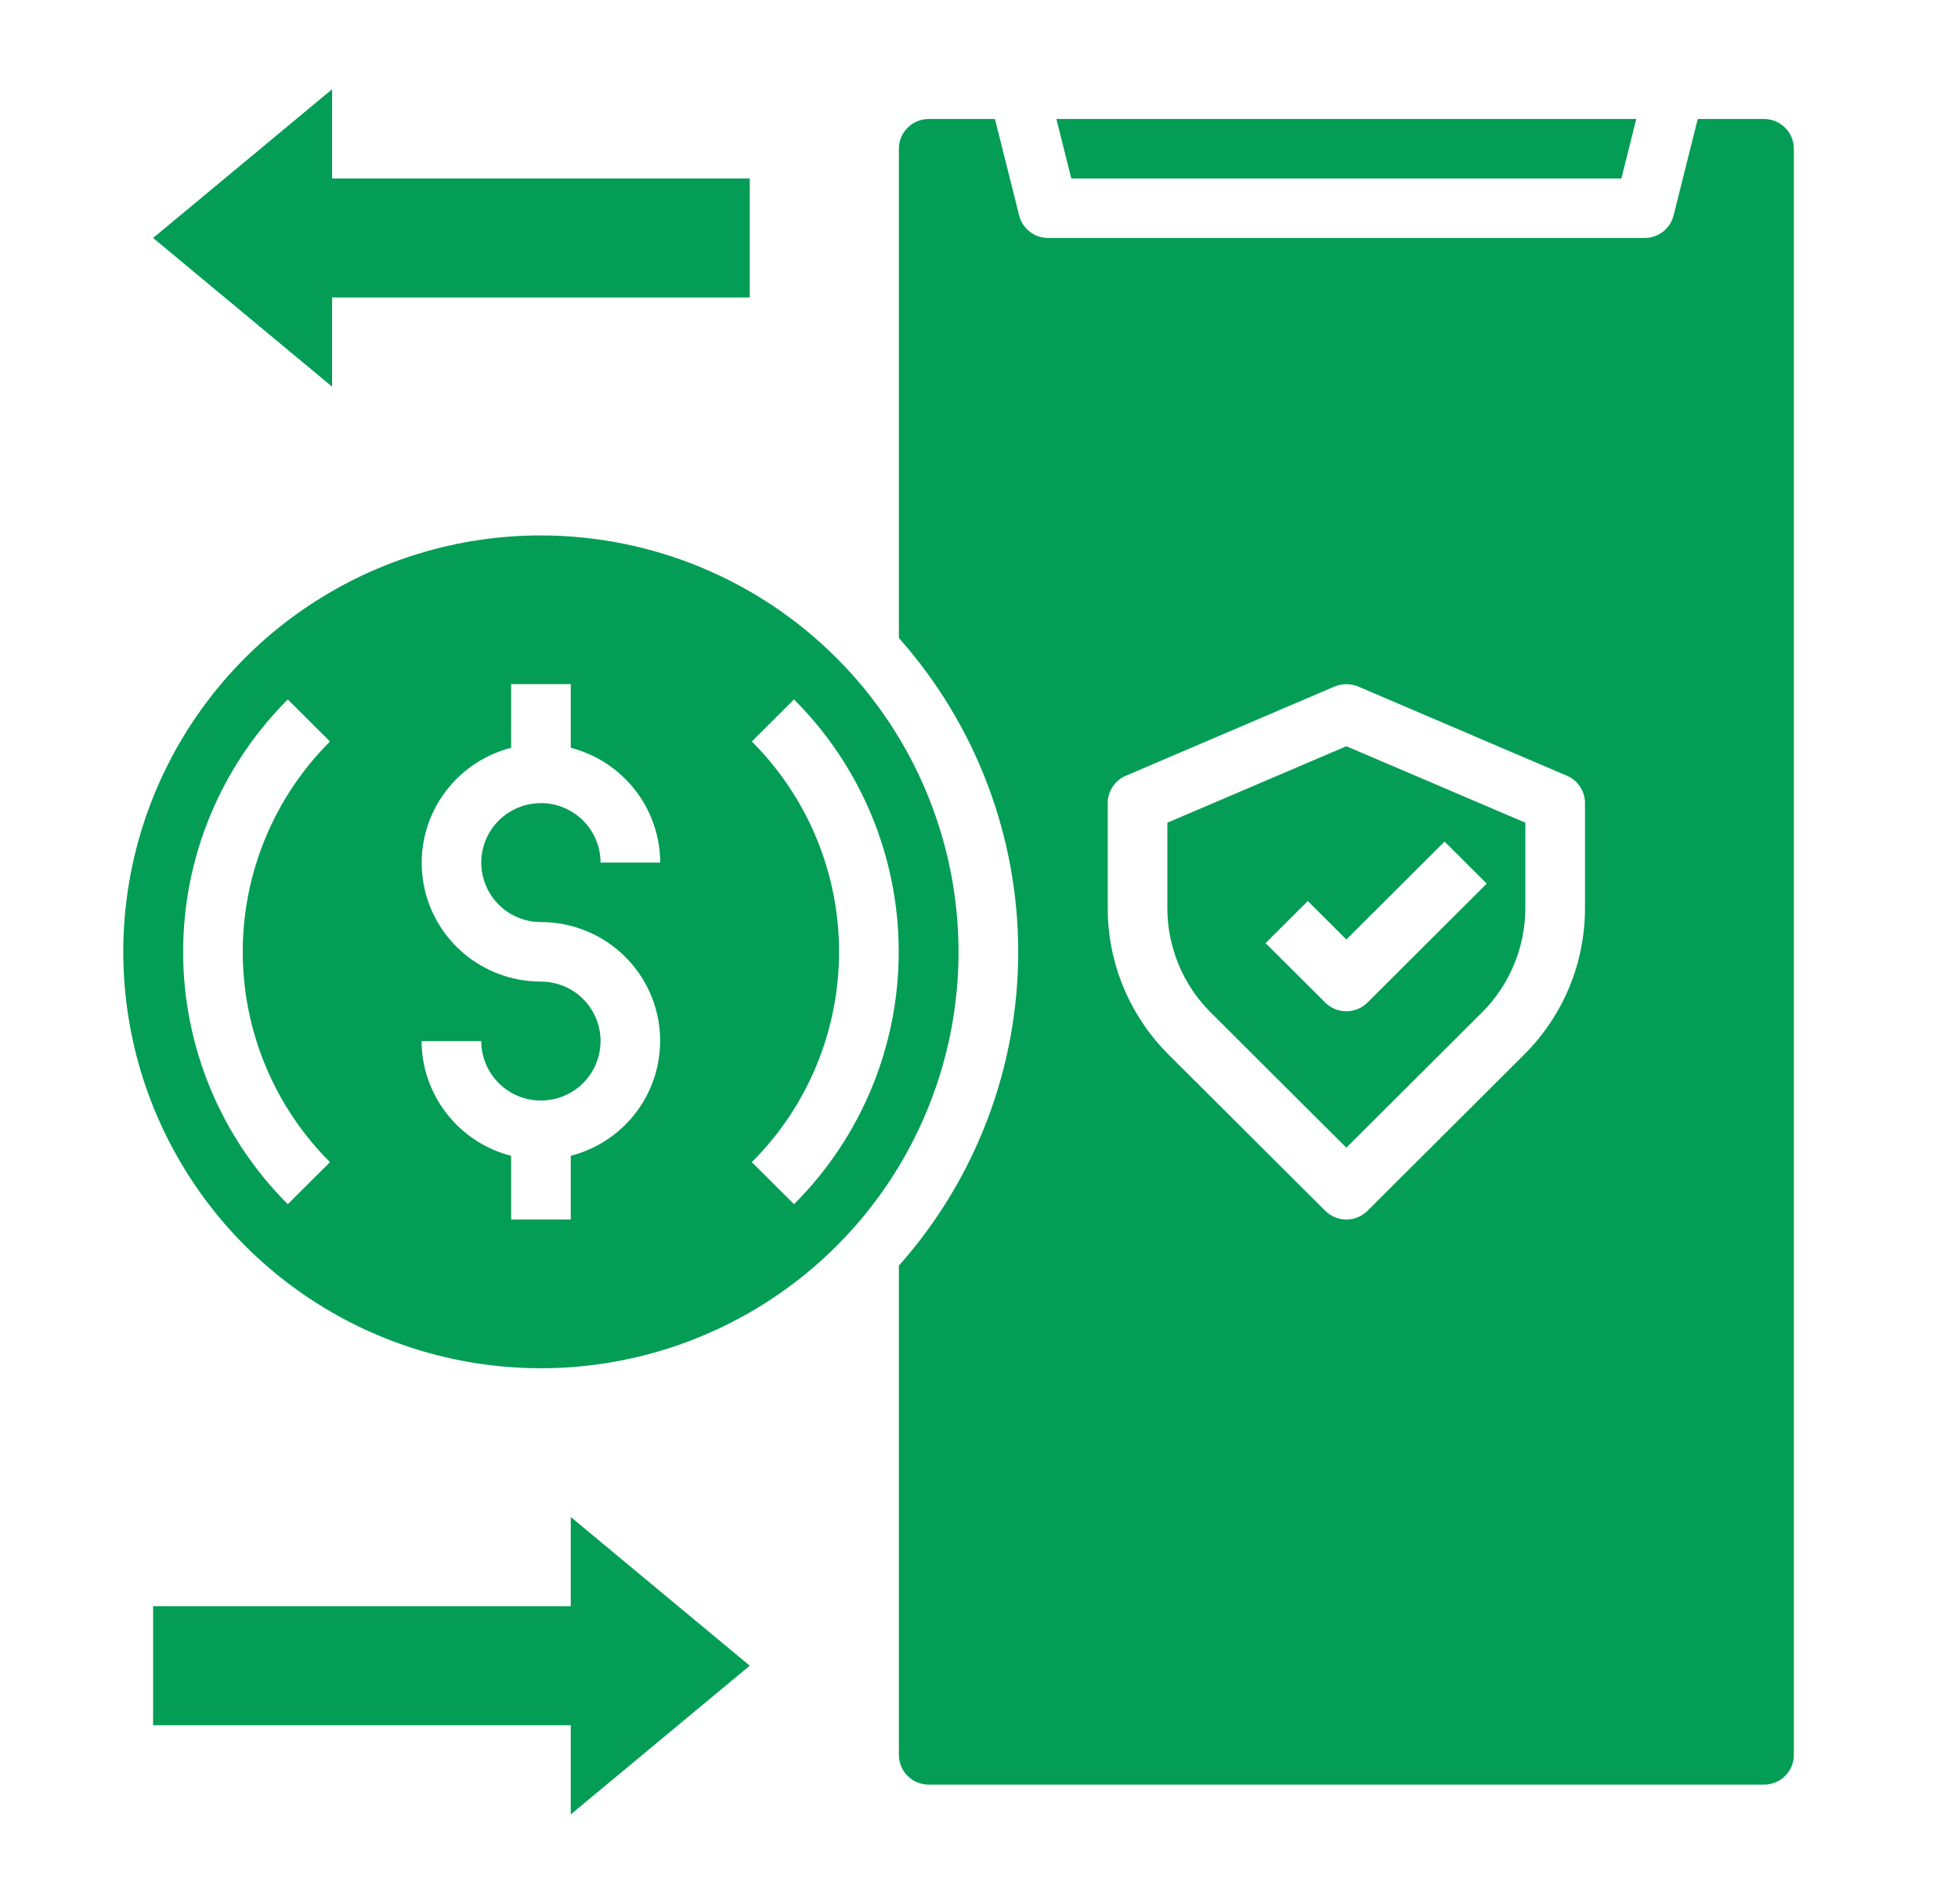
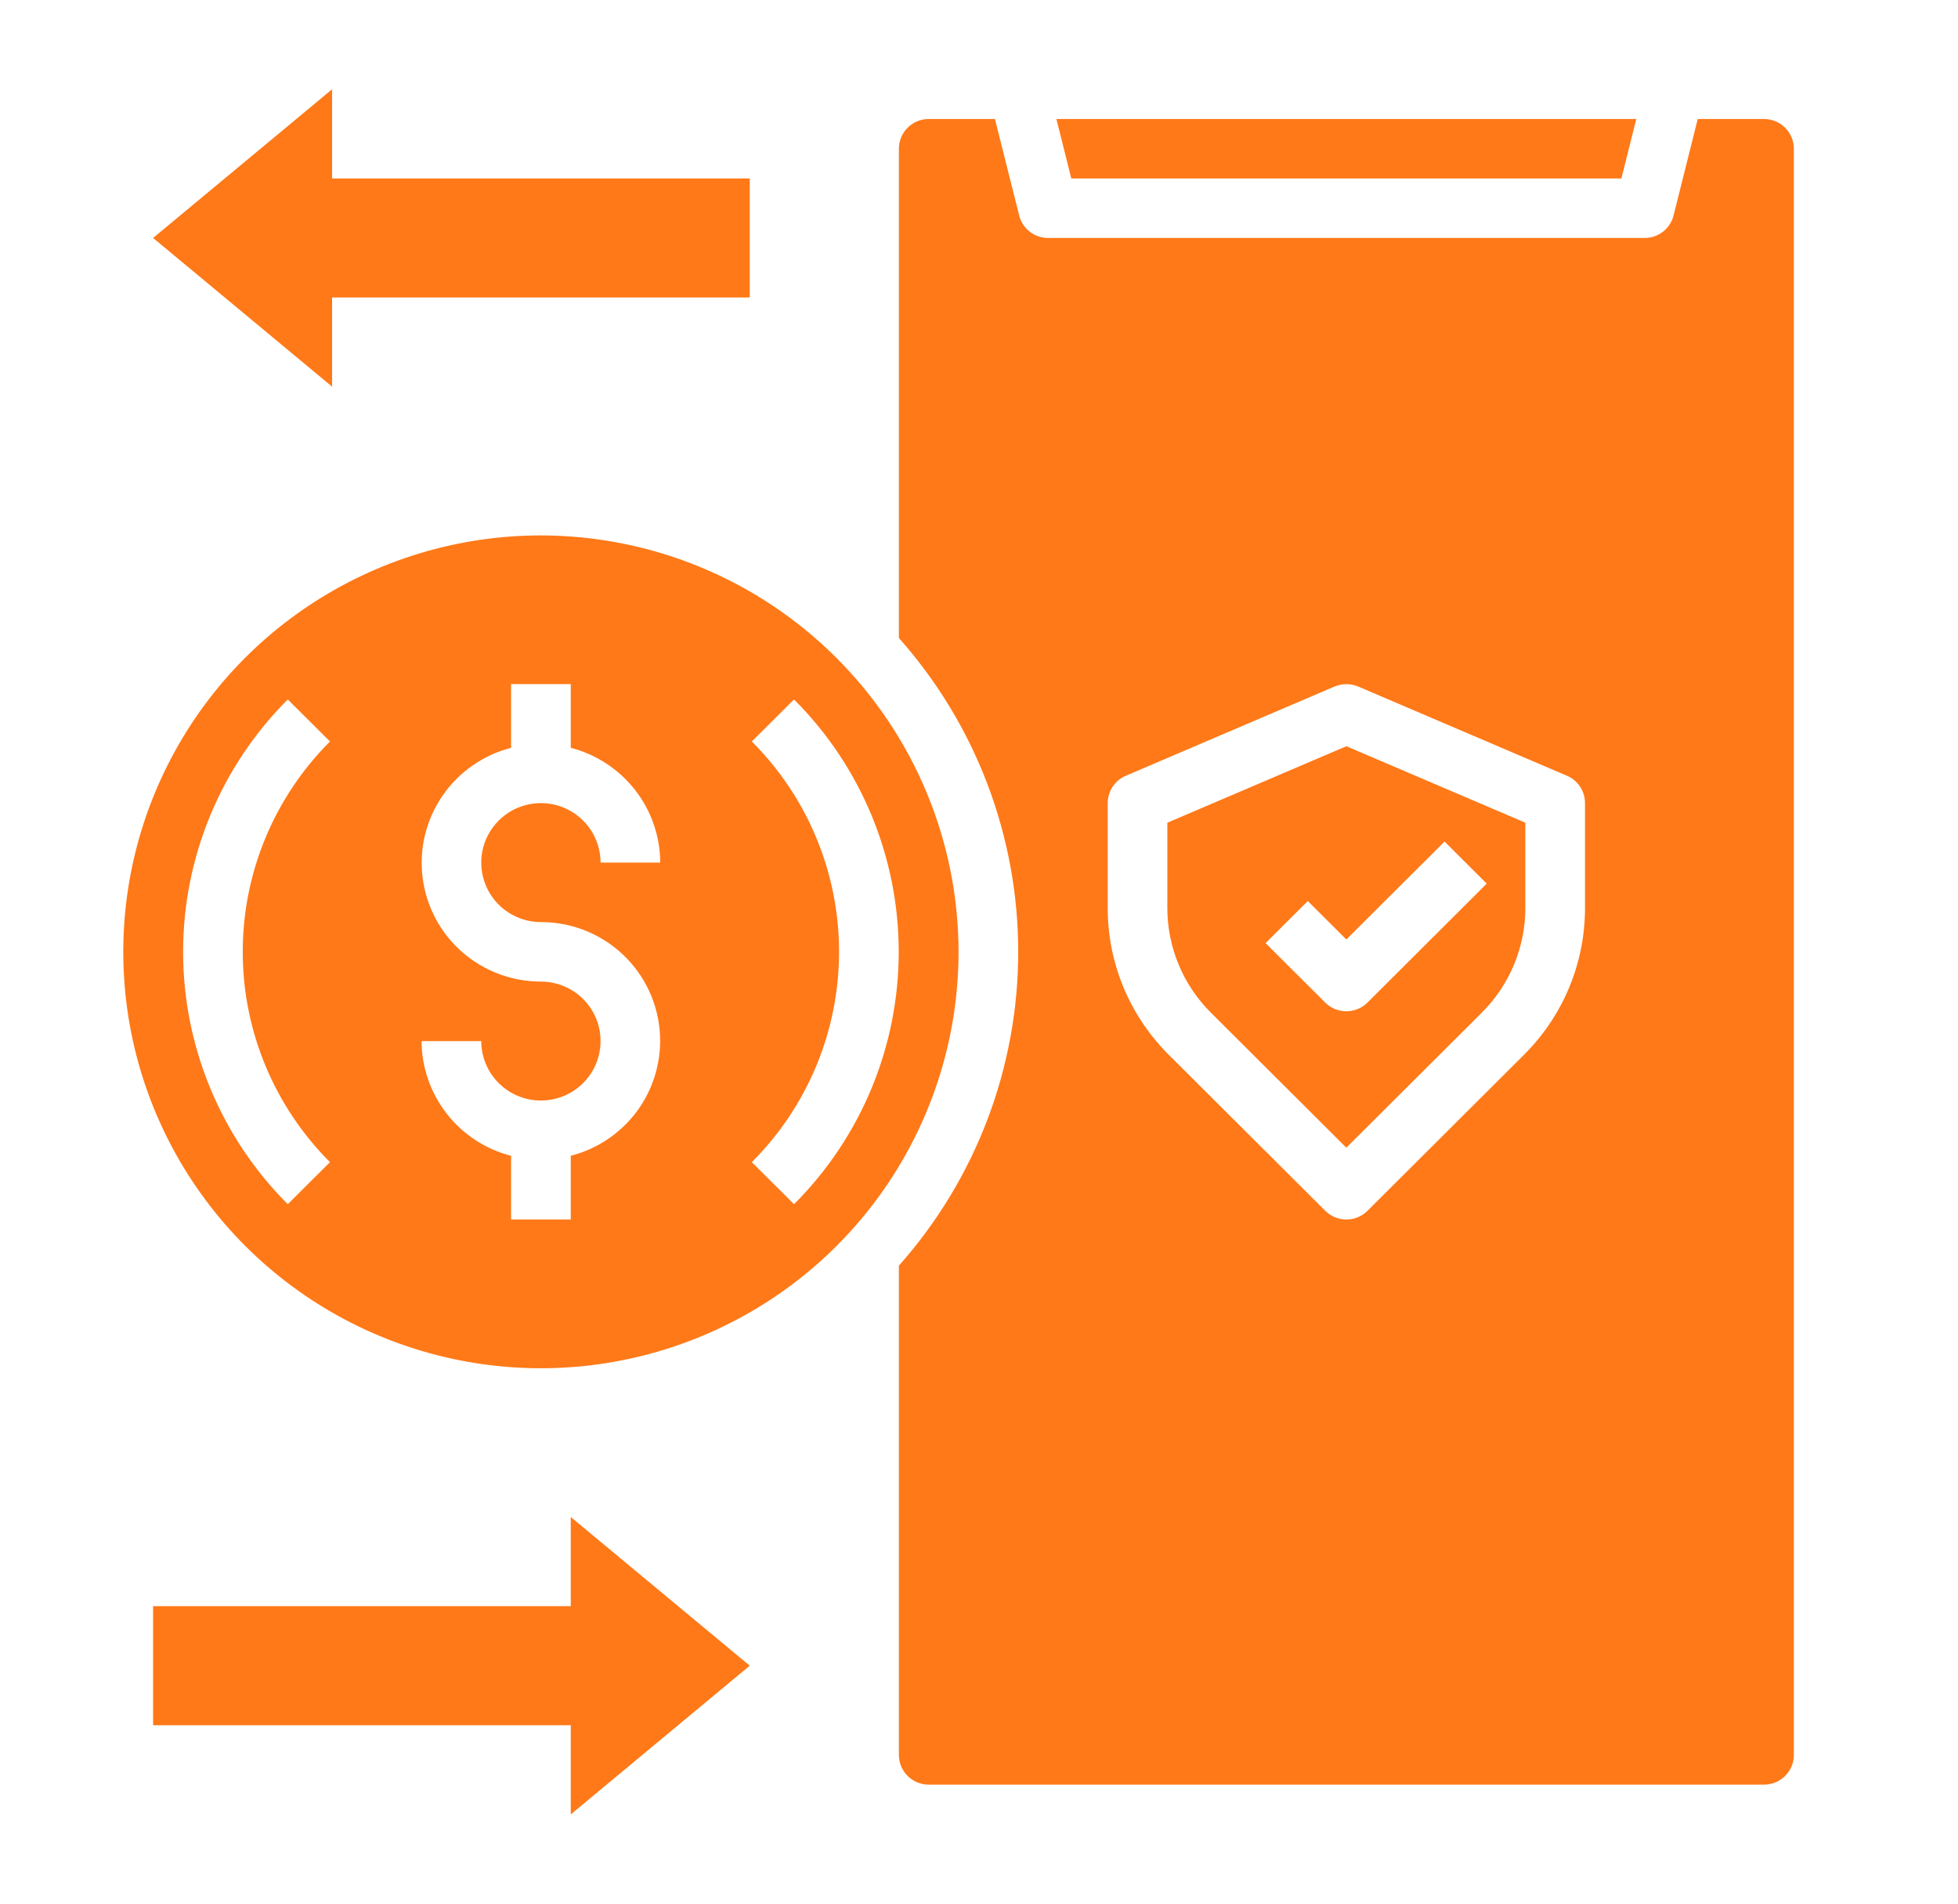
<svg xmlns="http://www.w3.org/2000/svg" width="36" height="35" viewBox="0 0 36 35" fill="none">
-   <path d="M9.945 9.844C8.427 9.844 6.942 10.293 5.679 11.134C4.416 11.975 3.432 13.171 2.851 14.57C2.27 15.969 2.118 17.509 2.414 18.994C2.71 20.479 3.442 21.843 4.516 22.914C5.59 23.985 6.958 24.714 8.447 25.009C9.937 25.305 11.481 25.153 12.884 24.573C14.287 23.994 15.486 23.013 16.33 21.754C17.174 20.494 17.624 19.014 17.624 17.5C17.622 15.47 16.812 13.524 15.372 12.089C13.933 10.653 11.981 9.846 9.945 9.844ZM6.067 21.367L5.291 22.14C4.059 20.909 3.367 19.24 3.367 17.5C3.367 15.76 4.059 14.091 5.291 12.86L6.067 13.633C5.04 14.659 4.463 16.05 4.463 17.5C4.463 18.95 5.04 20.341 6.067 21.367ZM9.945 16.953C10.479 16.953 10.994 17.146 11.394 17.497C11.794 17.848 12.053 18.333 12.12 18.861C12.187 19.388 12.059 19.922 11.76 20.362C11.46 20.802 11.01 21.118 10.494 21.25V22.422H9.397V21.25C8.927 21.13 8.511 20.857 8.213 20.475C7.916 20.093 7.753 19.624 7.751 19.141H8.848C8.848 19.357 8.913 19.568 9.033 19.748C9.154 19.928 9.325 20.068 9.525 20.151C9.726 20.234 9.946 20.256 10.159 20.213C10.372 20.171 10.568 20.067 10.721 19.914C10.874 19.761 10.979 19.566 11.021 19.354C11.063 19.142 11.042 18.922 10.959 18.722C10.876 18.522 10.735 18.351 10.555 18.231C10.374 18.111 10.162 18.047 9.945 18.047C9.412 18.047 8.897 17.854 8.496 17.503C8.096 17.152 7.838 16.667 7.771 16.139C7.703 15.612 7.831 15.078 8.131 14.638C8.43 14.198 8.88 13.882 9.397 13.749V12.578H10.494V13.749C10.963 13.87 11.379 14.143 11.677 14.525C11.975 14.906 12.137 15.376 12.139 15.859H11.042C11.042 15.643 10.978 15.432 10.857 15.252C10.737 15.072 10.566 14.932 10.365 14.849C10.165 14.766 9.944 14.744 9.731 14.787C9.518 14.829 9.323 14.933 9.17 15.086C9.016 15.239 8.912 15.434 8.869 15.646C8.827 15.858 8.849 16.078 8.932 16.278C9.015 16.478 9.155 16.649 9.336 16.769C9.516 16.889 9.728 16.953 9.945 16.953ZM14.599 22.14L13.823 21.367C14.851 20.341 15.427 18.95 15.427 17.5C15.427 16.05 14.851 14.659 13.823 13.633L14.599 12.86C15.832 14.091 16.524 15.76 16.524 17.5C16.524 19.24 15.832 20.909 14.599 22.14Z" fill="#039D55" />
-   <path d="M29.811 3.281L30.085 2.188H19.423L19.697 3.281H29.811Z" fill="#039D55" />
-   <path d="M21.463 15.126V16.688C21.462 17.047 21.533 17.403 21.671 17.735C21.808 18.067 22.011 18.368 22.266 18.621L24.754 21.101L27.242 18.621C27.497 18.368 27.699 18.067 27.837 17.735C27.975 17.403 28.046 17.047 28.045 16.688V15.126L24.754 13.72L21.463 15.126ZM27.335 16.246L25.142 18.433C25.039 18.536 24.899 18.593 24.754 18.593C24.608 18.593 24.469 18.536 24.366 18.433L23.269 17.34L24.045 16.566L24.754 17.273L26.56 15.473L27.335 16.246Z" fill="#039D55" />
-   <path d="M32.433 2.188H31.215L30.771 3.959C30.742 4.078 30.674 4.183 30.577 4.259C30.481 4.334 30.362 4.375 30.239 4.375H19.27C19.147 4.375 19.028 4.334 18.932 4.259C18.835 4.183 18.767 4.078 18.738 3.959L18.293 2.188H17.076C16.93 2.188 16.791 2.245 16.688 2.348C16.585 2.45 16.527 2.589 16.527 2.734V11.73C17.941 13.322 18.721 15.374 18.721 17.5C18.721 19.626 17.941 21.678 16.527 23.27V32.266C16.527 32.411 16.585 32.55 16.688 32.652C16.791 32.755 16.93 32.812 17.076 32.812H32.433C32.579 32.812 32.718 32.755 32.821 32.652C32.924 32.55 32.982 32.411 32.982 32.266V2.734C32.982 2.589 32.924 2.45 32.821 2.348C32.718 2.245 32.579 2.188 32.433 2.188ZM29.142 16.688C29.143 17.191 29.045 17.689 28.852 18.154C28.659 18.618 28.375 19.04 28.018 19.395L25.142 22.262C25.039 22.364 24.9 22.422 24.755 22.422C24.609 22.422 24.47 22.364 24.367 22.262L21.491 19.395C21.134 19.04 20.85 18.618 20.657 18.154C20.464 17.689 20.365 17.191 20.367 16.688V14.766C20.367 14.659 20.398 14.554 20.457 14.465C20.516 14.375 20.6 14.305 20.699 14.263L24.538 12.622C24.607 12.594 24.68 12.579 24.755 12.579C24.829 12.579 24.902 12.594 24.971 12.622L28.81 14.263C28.909 14.305 28.993 14.375 29.052 14.465C29.111 14.554 29.142 14.659 29.142 14.766V16.688Z" fill="#039D55" />
-   <path d="M6.106 5.469H13.785V3.281H6.106V1.641L2.815 4.375L6.106 7.109V5.469Z" fill="#039D55" />
-   <path d="M10.494 29.531H2.815V31.719H10.494V33.359L13.785 30.625L10.494 27.891V29.531Z" fill="#039D55" />
+   <path d="M9.945 9.844C8.427 9.844 6.942 10.293 5.679 11.134C4.416 11.975 3.432 13.171 2.851 14.57C2.27 15.969 2.118 17.509 2.414 18.994C2.71 20.479 3.442 21.843 4.516 22.914C5.59 23.985 6.958 24.714 8.447 25.009C9.937 25.305 11.481 25.153 12.884 24.573C14.287 23.994 15.486 23.013 16.33 21.754C17.174 20.494 17.624 19.014 17.624 17.5C17.622 15.47 16.812 13.524 15.372 12.089C13.933 10.653 11.981 9.846 9.945 9.844ZM6.067 21.367L5.291 22.14C4.059 20.909 3.367 19.24 3.367 17.5C3.367 15.76 4.059 14.091 5.291 12.86L6.067 13.633C5.04 14.659 4.463 16.05 4.463 17.5C4.463 18.95 5.04 20.341 6.067 21.367ZM9.945 16.953C10.479 16.953 10.994 17.146 11.394 17.497C11.794 17.848 12.053 18.333 12.12 18.861C12.187 19.388 12.059 19.922 11.76 20.362C11.46 20.802 11.01 21.118 10.494 21.25V22.422H9.397V21.25C8.927 21.13 8.511 20.857 8.213 20.475C7.916 20.093 7.753 19.624 7.751 19.141H8.848C8.848 19.357 8.913 19.568 9.033 19.748C9.154 19.928 9.325 20.068 9.525 20.151C9.726 20.234 9.946 20.256 10.159 20.213C10.372 20.171 10.568 20.067 10.721 19.914C10.874 19.761 10.979 19.566 11.021 19.354C11.063 19.142 11.042 18.922 10.959 18.722C10.876 18.522 10.735 18.351 10.555 18.231C10.374 18.111 10.162 18.047 9.945 18.047C9.412 18.047 8.897 17.854 8.496 17.503C8.096 17.152 7.838 16.667 7.771 16.139C7.703 15.612 7.831 15.078 8.131 14.638C8.43 14.198 8.88 13.882 9.397 13.749V12.578H10.494V13.749C10.963 13.87 11.379 14.143 11.677 14.525C11.975 14.906 12.137 15.376 12.139 15.859H11.042C11.042 15.643 10.978 15.432 10.857 15.252C10.737 15.072 10.566 14.932 10.365 14.849C10.165 14.766 9.944 14.744 9.731 14.787C9.518 14.829 9.323 14.933 9.17 15.086C9.016 15.239 8.912 15.434 8.869 15.646C8.827 15.858 8.849 16.078 8.932 16.278C9.015 16.478 9.155 16.649 9.336 16.769C9.516 16.889 9.728 16.953 9.945 16.953ZM14.599 22.14L13.823 21.367C14.851 20.341 15.427 18.95 15.427 17.5C15.427 16.05 14.851 14.659 13.823 13.633L14.599 12.86C15.832 14.091 16.524 15.76 16.524 17.5C16.524 19.24 15.832 20.909 14.599 22.14Z" fill="#FF7918" />
+   <path d="M29.811 3.281L30.085 2.188H19.423L19.697 3.281H29.811Z" fill="#FF7918" />
+   <path d="M21.463 15.126V16.688C21.462 17.047 21.533 17.403 21.671 17.735C21.808 18.067 22.011 18.368 22.266 18.621L24.754 21.101L27.242 18.621C27.497 18.368 27.699 18.067 27.837 17.735C27.975 17.403 28.046 17.047 28.045 16.688V15.126L24.754 13.72L21.463 15.126ZM27.335 16.246L25.142 18.433C25.039 18.536 24.899 18.593 24.754 18.593C24.608 18.593 24.469 18.536 24.366 18.433L23.269 17.34L24.045 16.566L24.754 17.273L26.56 15.473L27.335 16.246Z" fill="#FF7918" />
+   <path d="M32.433 2.188H31.215L30.771 3.959C30.742 4.078 30.674 4.183 30.577 4.259C30.481 4.334 30.362 4.375 30.239 4.375H19.27C19.147 4.375 19.028 4.334 18.932 4.259C18.835 4.183 18.767 4.078 18.738 3.959L18.293 2.188H17.076C16.93 2.188 16.791 2.245 16.688 2.348C16.585 2.45 16.527 2.589 16.527 2.734V11.73C17.941 13.322 18.721 15.374 18.721 17.5C18.721 19.626 17.941 21.678 16.527 23.27V32.266C16.527 32.411 16.585 32.55 16.688 32.652C16.791 32.755 16.93 32.812 17.076 32.812H32.433C32.579 32.812 32.718 32.755 32.821 32.652C32.924 32.55 32.982 32.411 32.982 32.266V2.734C32.982 2.589 32.924 2.45 32.821 2.348C32.718 2.245 32.579 2.188 32.433 2.188ZM29.142 16.688C29.143 17.191 29.045 17.689 28.852 18.154C28.659 18.618 28.375 19.04 28.018 19.395L25.142 22.262C25.039 22.364 24.9 22.422 24.755 22.422C24.609 22.422 24.47 22.364 24.367 22.262L21.491 19.395C21.134 19.04 20.85 18.618 20.657 18.154C20.464 17.689 20.365 17.191 20.367 16.688V14.766C20.367 14.659 20.398 14.554 20.457 14.465C20.516 14.375 20.6 14.305 20.699 14.263L24.538 12.622C24.607 12.594 24.68 12.579 24.755 12.579C24.829 12.579 24.902 12.594 24.971 12.622L28.81 14.263C28.909 14.305 28.993 14.375 29.052 14.465C29.111 14.554 29.142 14.659 29.142 14.766V16.688Z" fill="#FF7918" />
+   <path d="M6.106 5.469H13.785V3.281H6.106V1.641L2.815 4.375L6.106 7.109V5.469Z" fill="#FF7918" />
+   <path d="M10.494 29.531H2.815V31.719H10.494V33.359L13.785 30.625L10.494 27.891V29.531Z" fill="#FF7918" />
</svg>
